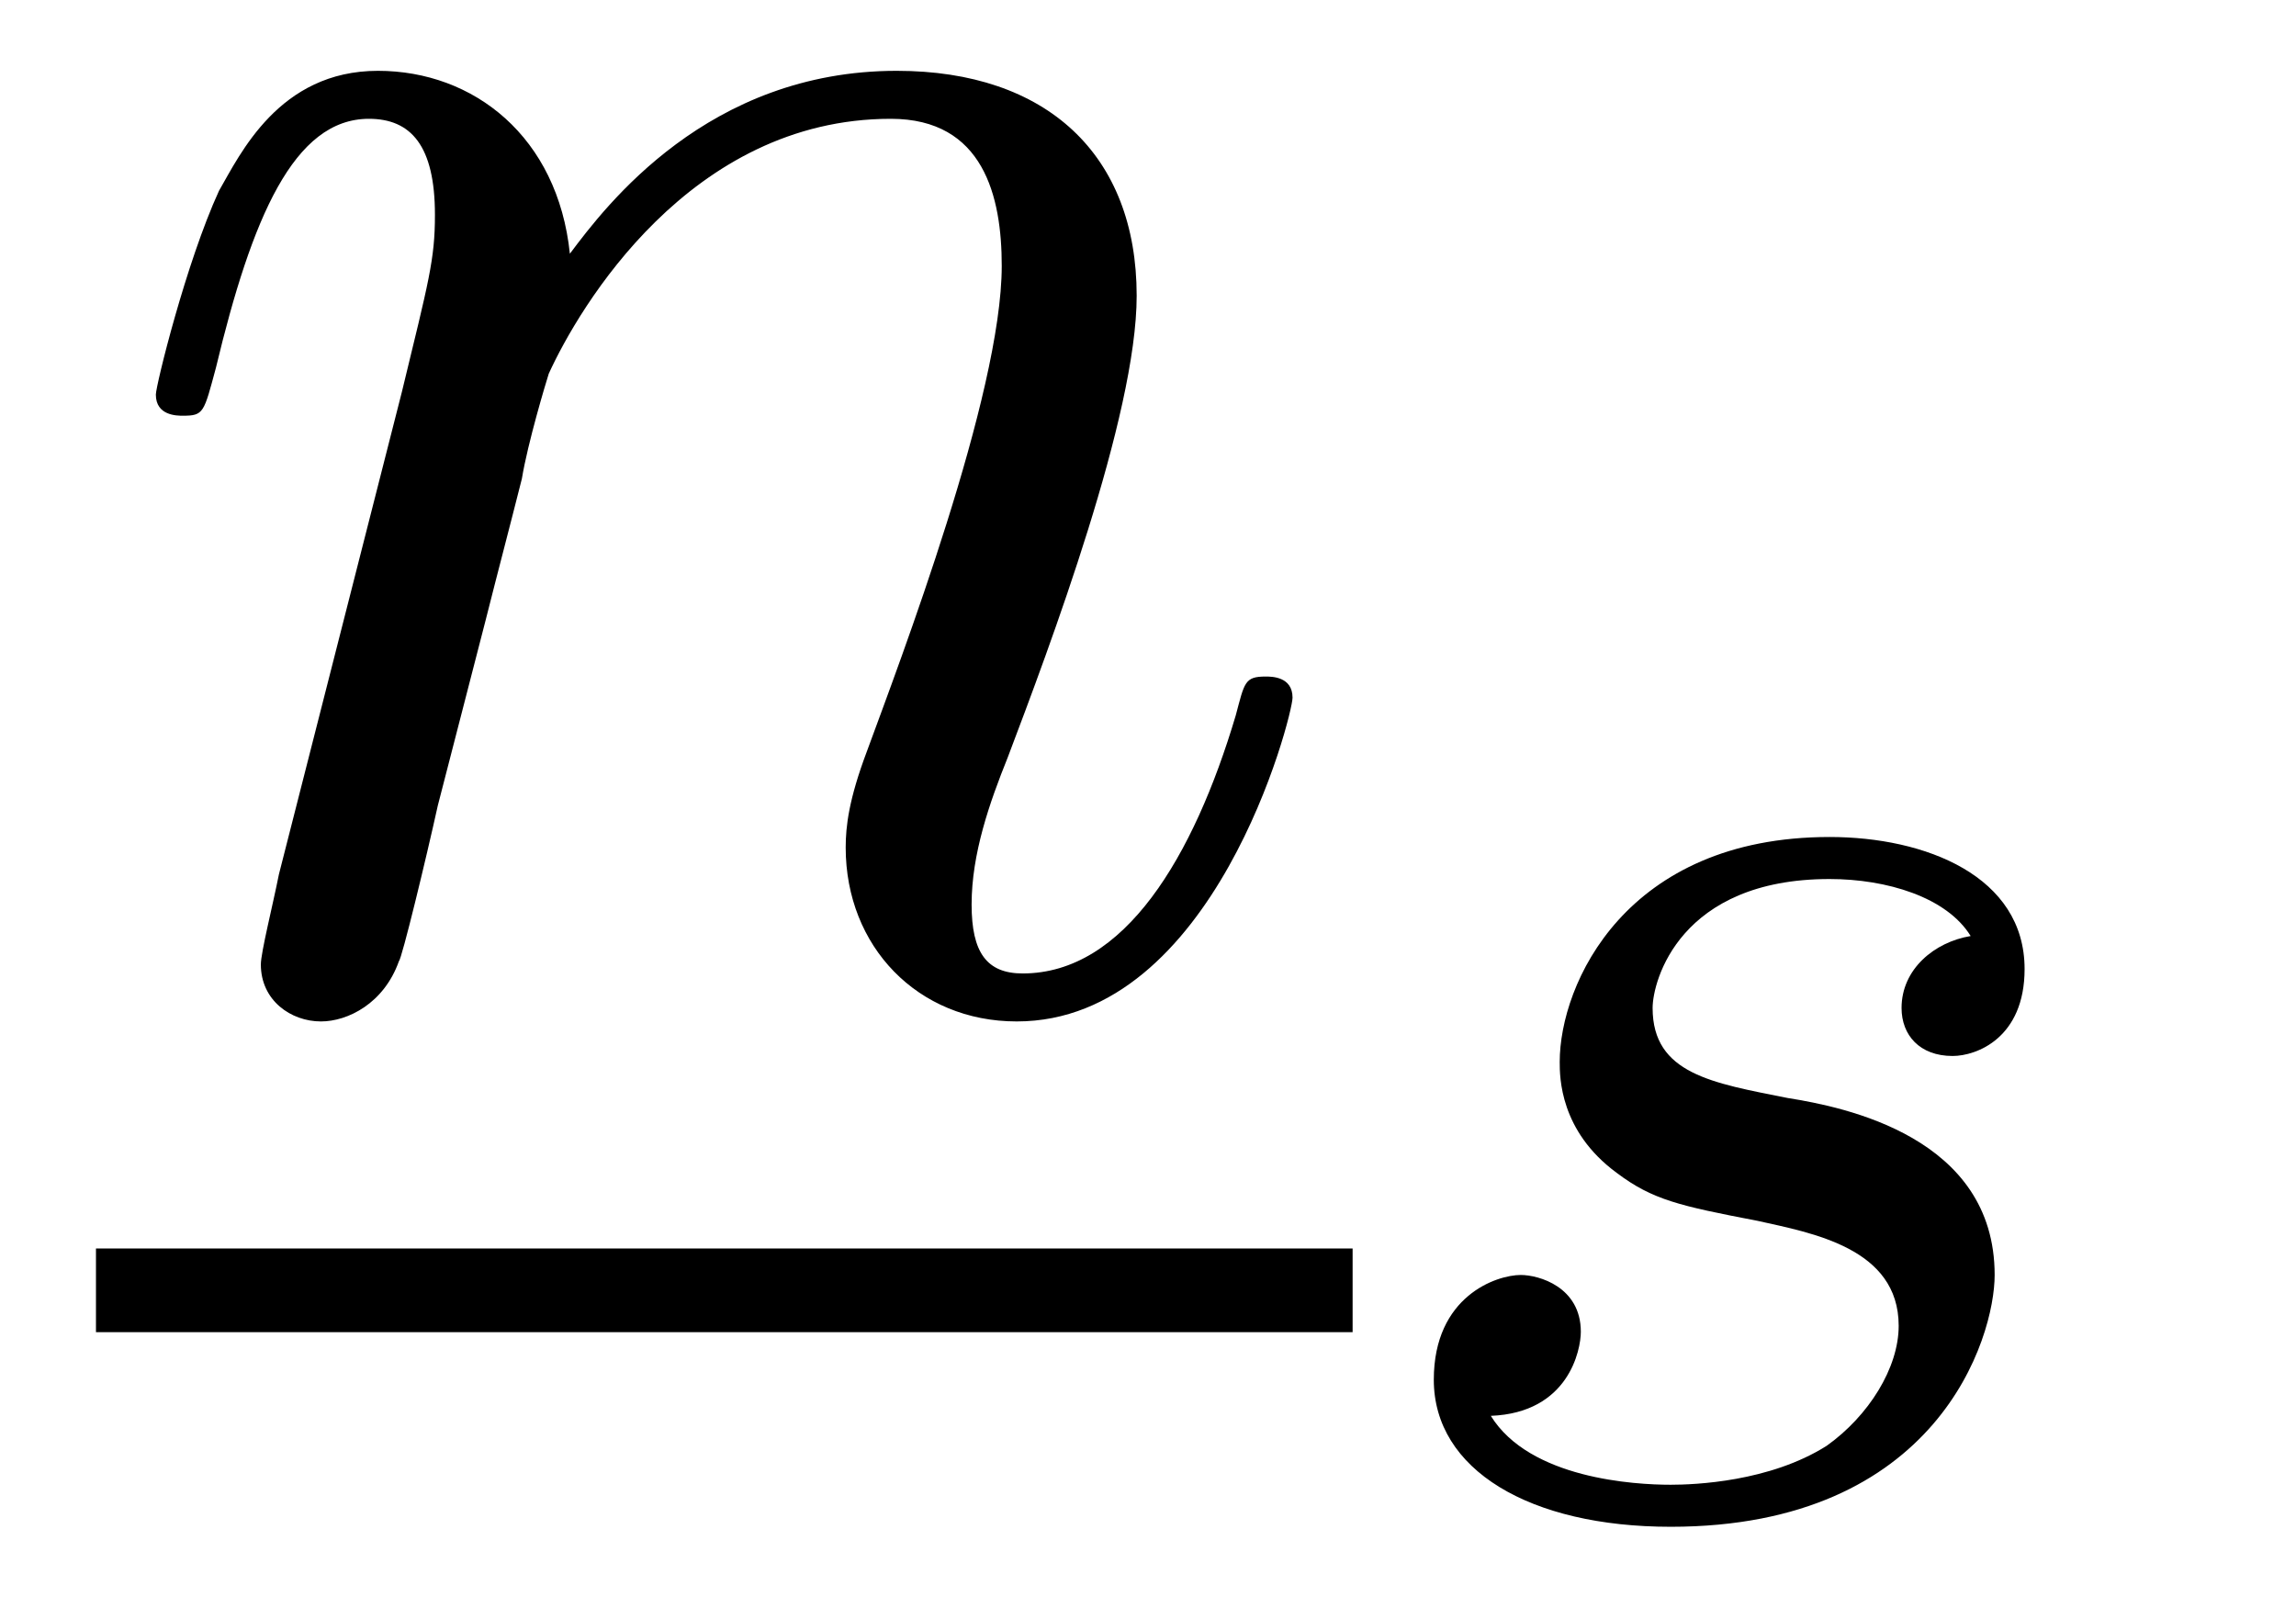
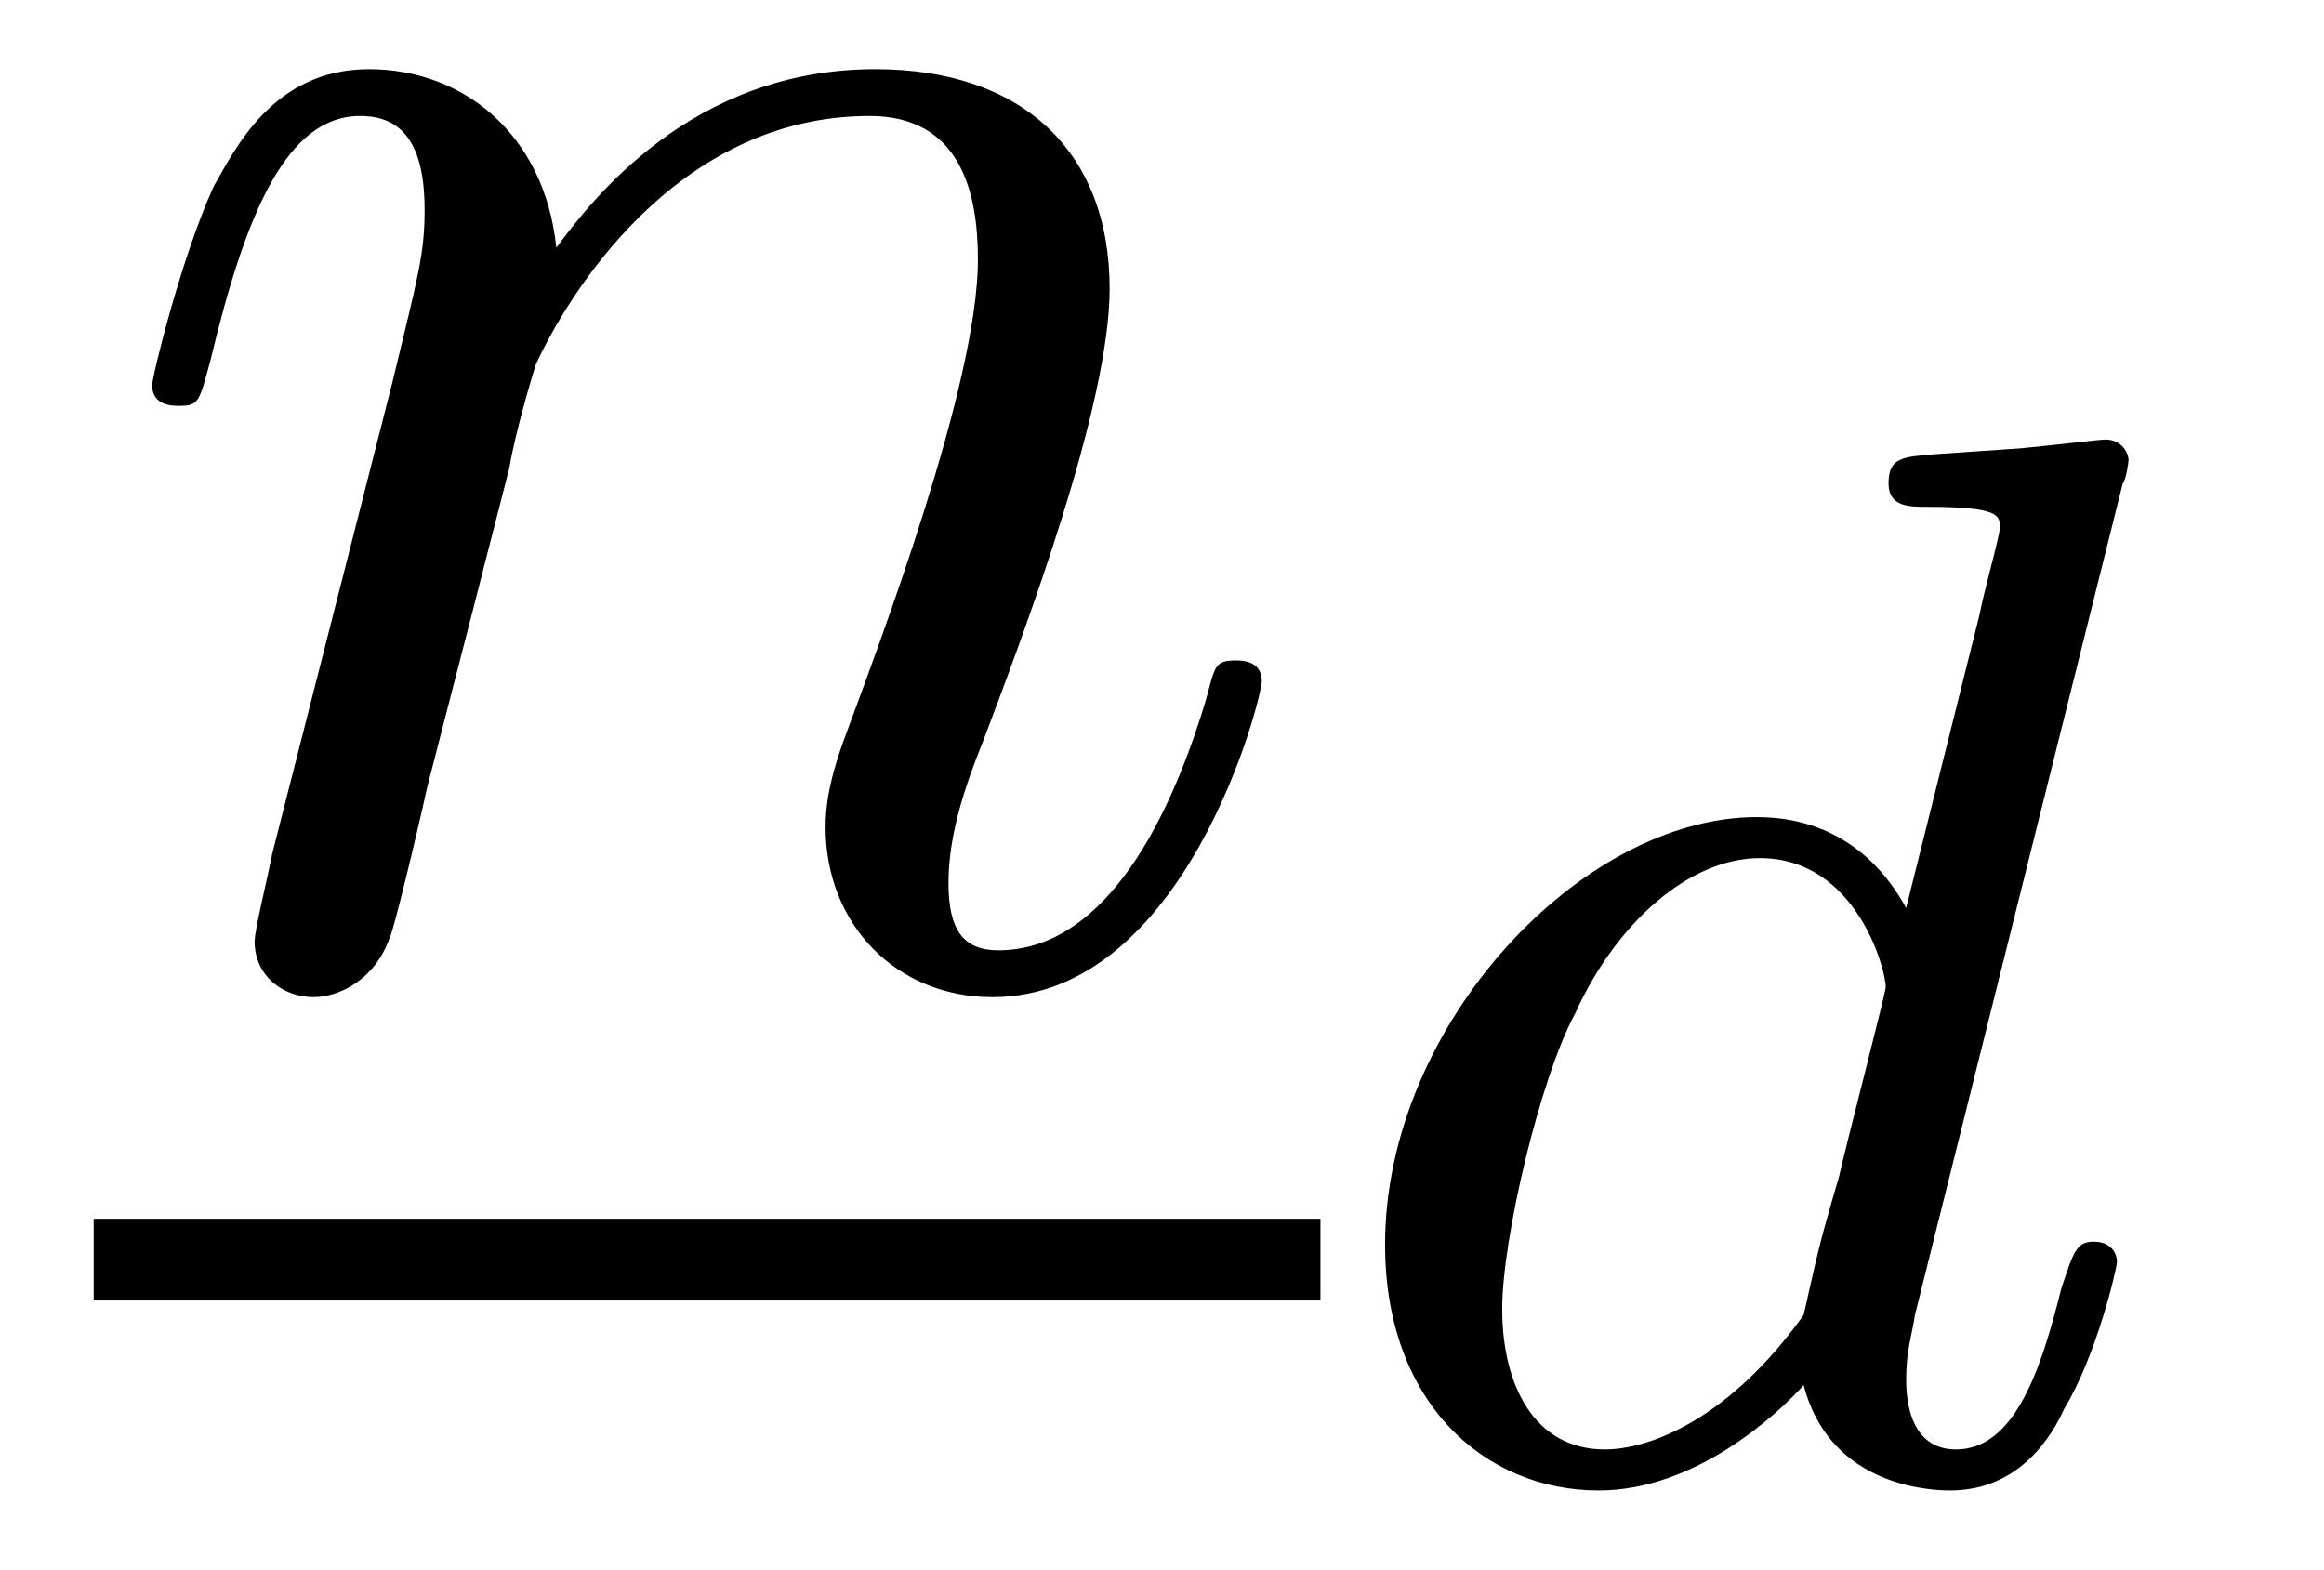
- <svg xmlns="http://www.w3.org/2000/svg" xmlns:xlink="http://www.w3.org/1999/xlink" viewBox="0 0 11.962 8.377" version="1.2">
+ <svg xmlns="http://www.w3.org/2000/svg" xmlns:xlink="http://www.w3.org/1999/xlink" viewBox="0 0 12.403 8.377" version="1.2">
  <defs>
    <g>
      <symbol overflow="visible" id="glyph0-0">
        <path style="stroke:none;" d="" />
      </symbol>
      <symbol overflow="visible" id="glyph0-1">
        <path style="stroke:none;" d="M 0.953 -0.641 C 0.922 -0.484 0.859 -0.234 0.859 -0.172 C 0.859 0.016 1.016 0.125 1.172 0.125 C 1.312 0.125 1.5 0.031 1.578 -0.188 C 1.594 -0.203 1.719 -0.719 1.781 -1 L 2.031 -1.969 C 2.094 -2.219 2.156 -2.453 2.219 -2.703 C 2.25 -2.891 2.344 -3.203 2.359 -3.25 C 2.516 -3.594 3.094 -4.578 4.141 -4.578 C 4.625 -4.578 4.719 -4.172 4.719 -3.812 C 4.719 -3.141 4.188 -1.75 4.016 -1.281 C 3.922 -1.031 3.906 -0.891 3.906 -0.781 C 3.906 -0.266 4.281 0.125 4.797 0.125 C 5.828 0.125 6.234 -1.469 6.234 -1.562 C 6.234 -1.672 6.125 -1.672 6.094 -1.672 C 5.984 -1.672 5.984 -1.641 5.938 -1.469 C 5.719 -0.734 5.359 -0.125 4.828 -0.125 C 4.641 -0.125 4.562 -0.234 4.562 -0.484 C 4.562 -0.75 4.656 -1.016 4.75 -1.25 C 4.969 -1.828 5.422 -3.031 5.422 -3.656 C 5.422 -4.391 4.953 -4.828 4.172 -4.828 C 3.188 -4.828 2.656 -4.125 2.469 -3.875 C 2.406 -4.484 1.969 -4.828 1.469 -4.828 C 0.953 -4.828 0.75 -4.391 0.641 -4.203 C 0.469 -3.828 0.312 -3.188 0.312 -3.141 C 0.312 -3.031 0.422 -3.031 0.453 -3.031 C 0.562 -3.031 0.562 -3.047 0.625 -3.281 C 0.812 -4.062 1.031 -4.578 1.422 -4.578 C 1.641 -4.578 1.766 -4.438 1.766 -4.078 C 1.766 -3.844 1.734 -3.734 1.594 -3.156 Z M 0.953 -0.641 " />
      </symbol>
      <symbol overflow="visible" id="glyph1-0">
        <path style="stroke:none;" d="" />
      </symbol>
      <symbol overflow="visible" id="glyph1-1">
-         <path style="stroke:none;" d="M 3.219 -3 C 3.031 -2.969 2.859 -2.828 2.859 -2.625 C 2.859 -2.484 2.953 -2.375 3.125 -2.375 C 3.25 -2.375 3.5 -2.469 3.5 -2.828 C 3.5 -3.312 2.984 -3.516 2.484 -3.516 C 1.422 -3.516 1.078 -2.75 1.078 -2.344 C 1.078 -2.266 1.078 -1.984 1.375 -1.766 C 1.562 -1.625 1.703 -1.594 2.109 -1.516 C 2.391 -1.453 2.844 -1.375 2.844 -0.969 C 2.844 -0.75 2.688 -0.5 2.469 -0.344 C 2.172 -0.156 1.781 -0.141 1.656 -0.141 C 1.469 -0.141 0.922 -0.172 0.719 -0.5 C 1.125 -0.516 1.188 -0.844 1.188 -0.938 C 1.188 -1.172 0.969 -1.234 0.875 -1.234 C 0.75 -1.234 0.422 -1.125 0.422 -0.688 C 0.422 -0.219 0.922 0.078 1.656 0.078 C 3.047 0.078 3.344 -0.906 3.344 -1.234 C 3.344 -1.953 2.562 -2.109 2.266 -2.156 C 1.875 -2.234 1.562 -2.281 1.562 -2.625 C 1.562 -2.766 1.703 -3.297 2.484 -3.297 C 2.781 -3.297 3.094 -3.203 3.219 -3 Z M 3.219 -3 " />
+         <path style="stroke:none;" d="M 4.281 -5.297 C 4.297 -5.312 4.312 -5.406 4.312 -5.422 C 4.312 -5.453 4.281 -5.531 4.188 -5.531 C 4.156 -5.531 3.906 -5.5 3.734 -5.484 L 3.281 -5.453 C 3.109 -5.438 3.031 -5.438 3.031 -5.297 C 3.031 -5.172 3.141 -5.172 3.234 -5.172 C 3.625 -5.172 3.625 -5.125 3.625 -5.062 C 3.625 -5.016 3.547 -4.75 3.516 -4.594 L 3.125 -3.031 C 3.047 -3.172 2.828 -3.516 2.328 -3.516 C 1.391 -3.516 0.344 -2.406 0.344 -1.234 C 0.344 -0.391 0.875 0.078 1.484 0.078 C 2 0.078 2.438 -0.328 2.578 -0.484 C 2.719 0.062 3.266 0.078 3.359 0.078 C 3.734 0.078 3.906 -0.219 3.969 -0.359 C 4.141 -0.641 4.25 -1.109 4.25 -1.141 C 4.25 -1.188 4.219 -1.25 4.125 -1.25 C 4.031 -1.25 4.016 -1.188 3.953 -1 C 3.844 -0.562 3.703 -0.141 3.391 -0.141 C 3.203 -0.141 3.125 -0.297 3.125 -0.516 C 3.125 -0.672 3.156 -0.75 3.172 -0.859 Z M 2.578 -0.859 C 2.188 -0.312 1.766 -0.141 1.516 -0.141 C 1.141 -0.141 0.969 -0.484 0.969 -0.891 C 0.969 -1.266 1.172 -2.125 1.359 -2.469 C 1.578 -2.953 1.969 -3.297 2.344 -3.297 C 2.859 -3.297 3.016 -2.703 3.016 -2.609 C 3.016 -2.578 2.812 -1.797 2.766 -1.594 C 2.656 -1.219 2.656 -1.203 2.578 -0.859 Z M 2.578 -0.859 " />
      </symbol>
    </g>
  </defs>
  <g id="surface1">
    <g style="fill:rgb(0%,0%,0%);fill-opacity:1;">
      <use xlink:href="#glyph0-1" x="0.5" y="5.197" />
    </g>
    <path style="fill:none;stroke-width:0.436;stroke-linecap:butt;stroke-linejoin:miter;stroke:rgb(0%,0%,0%);stroke-opacity:1;stroke-miterlimit:10;" d="M 0 0.001 L 6.547 0.001 " transform="matrix(1,0,0,-1,0.5,6.724)" />
    <g style="fill:rgb(0%,0%,0%);fill-opacity:1;">
      <use xlink:href="#glyph1-1" x="7.048" y="7.877" />
    </g>
  </g>
</svg>
